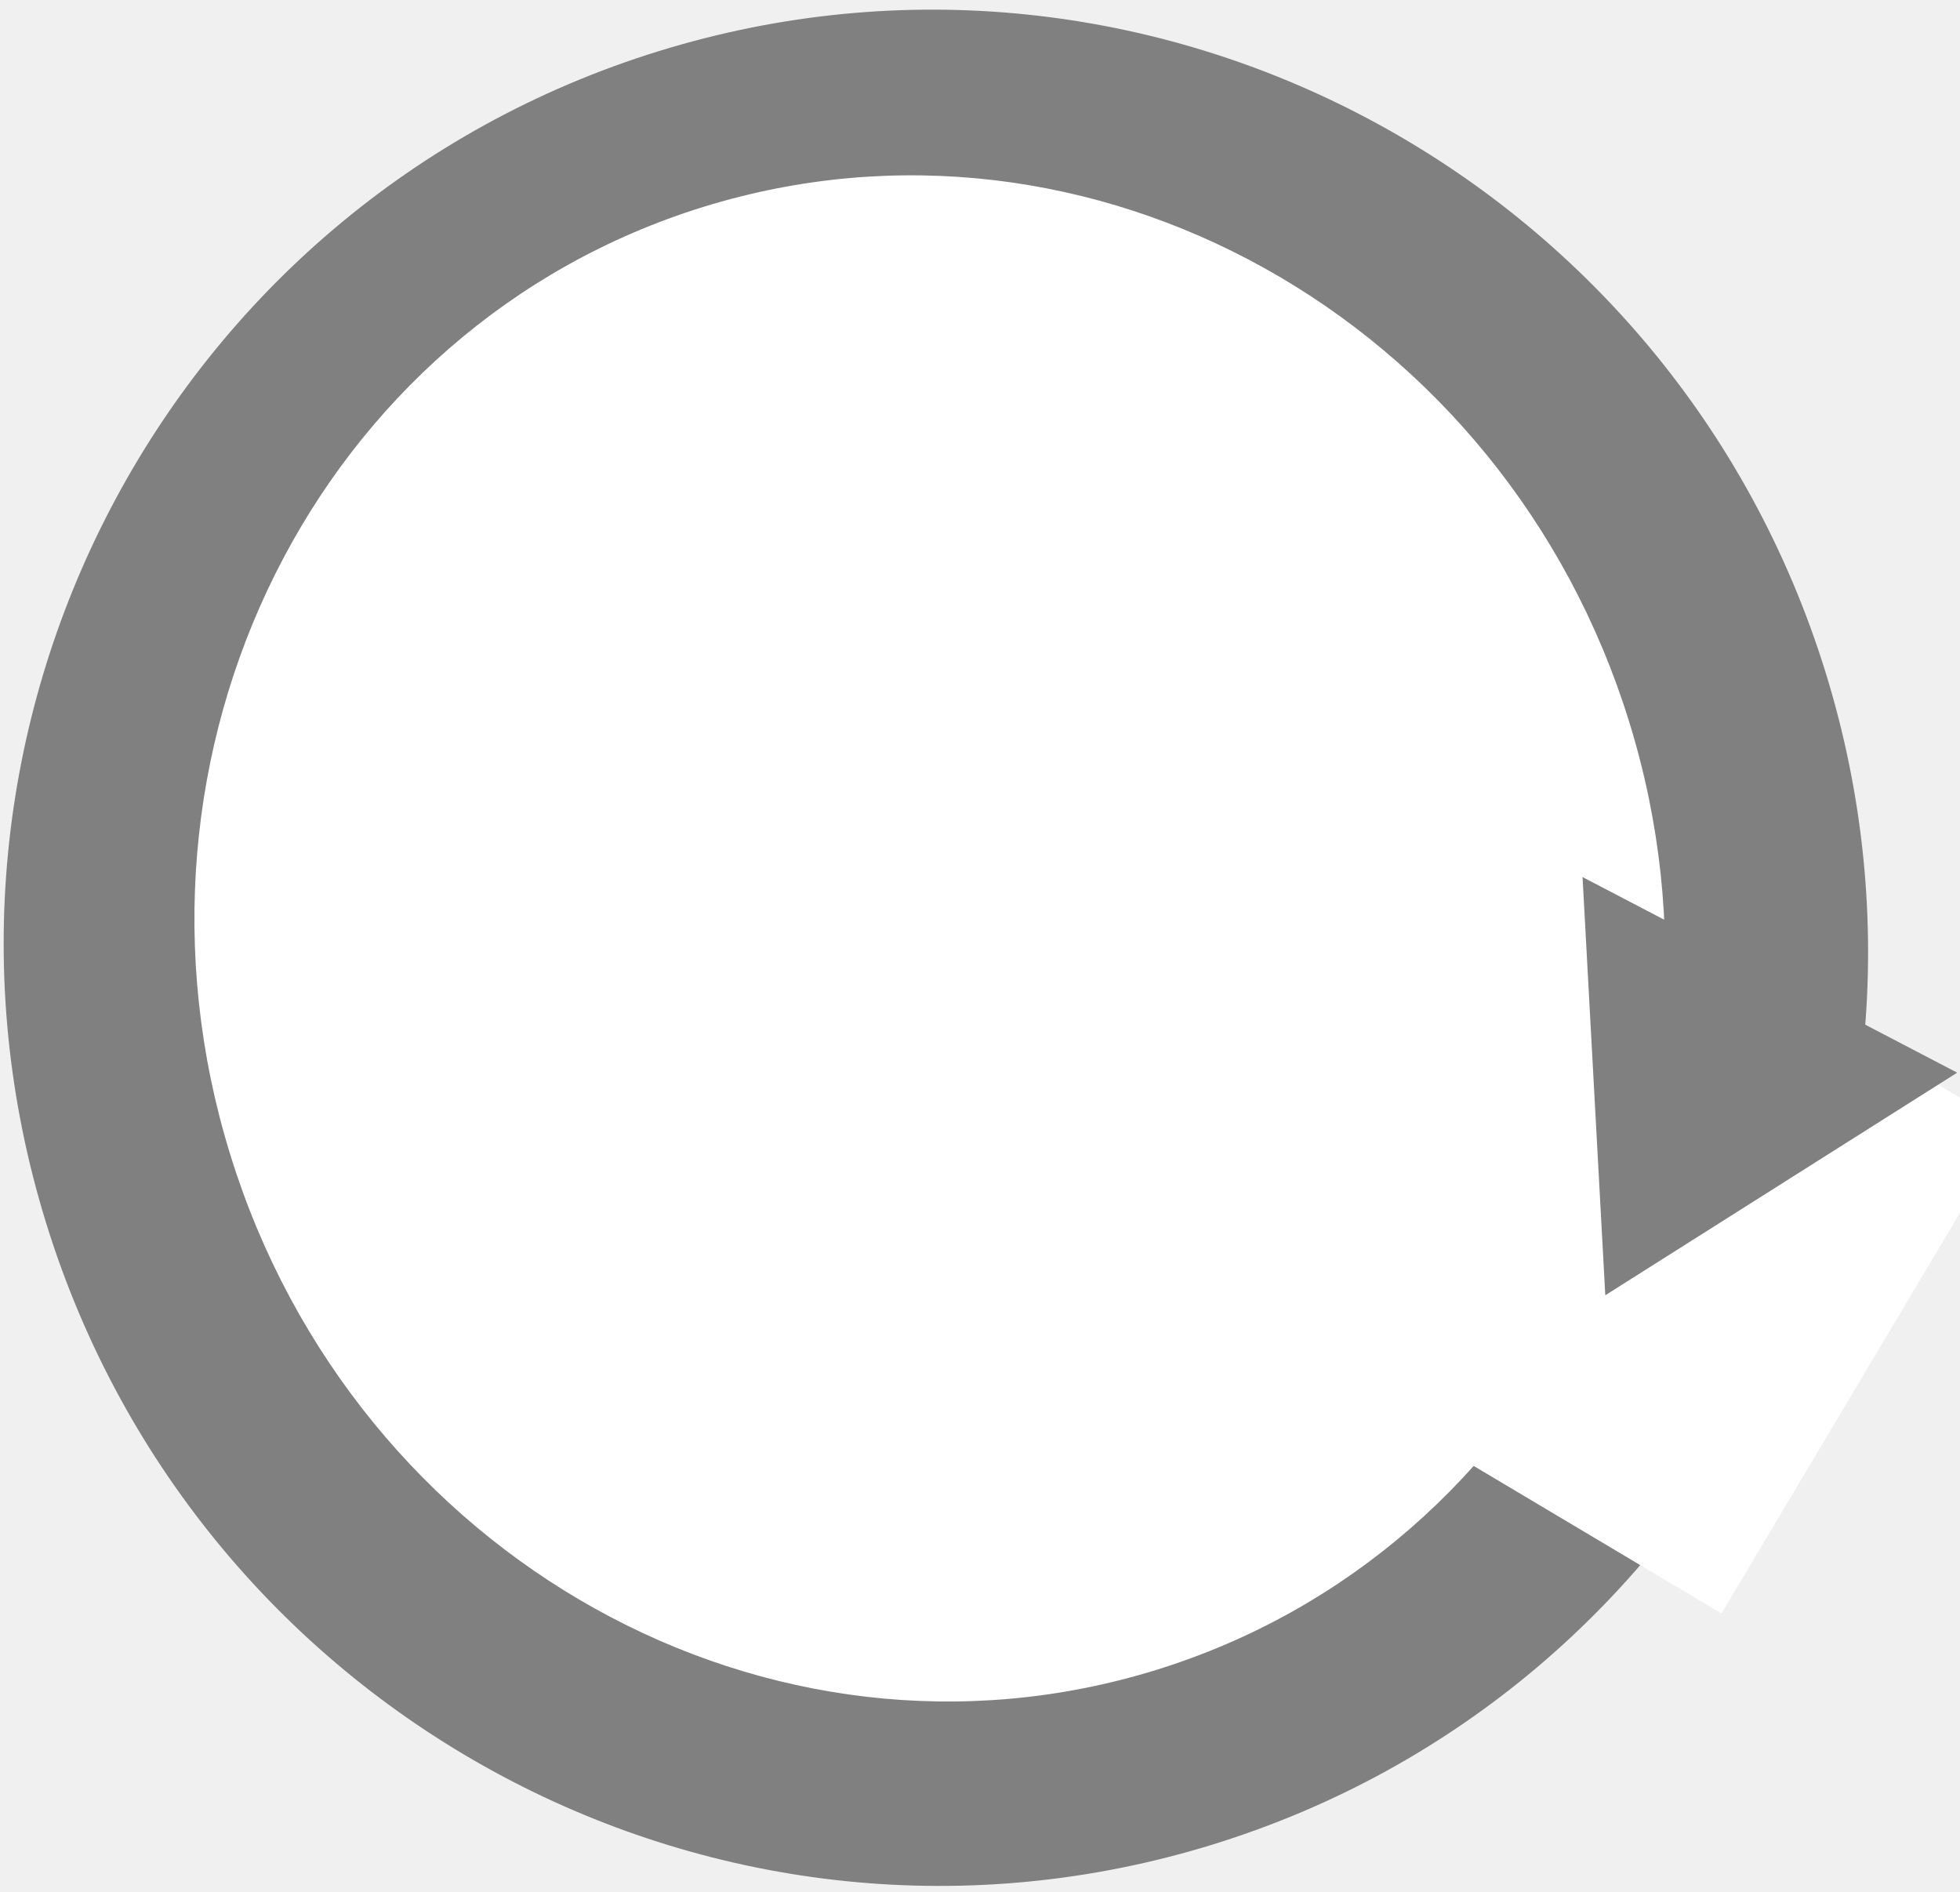
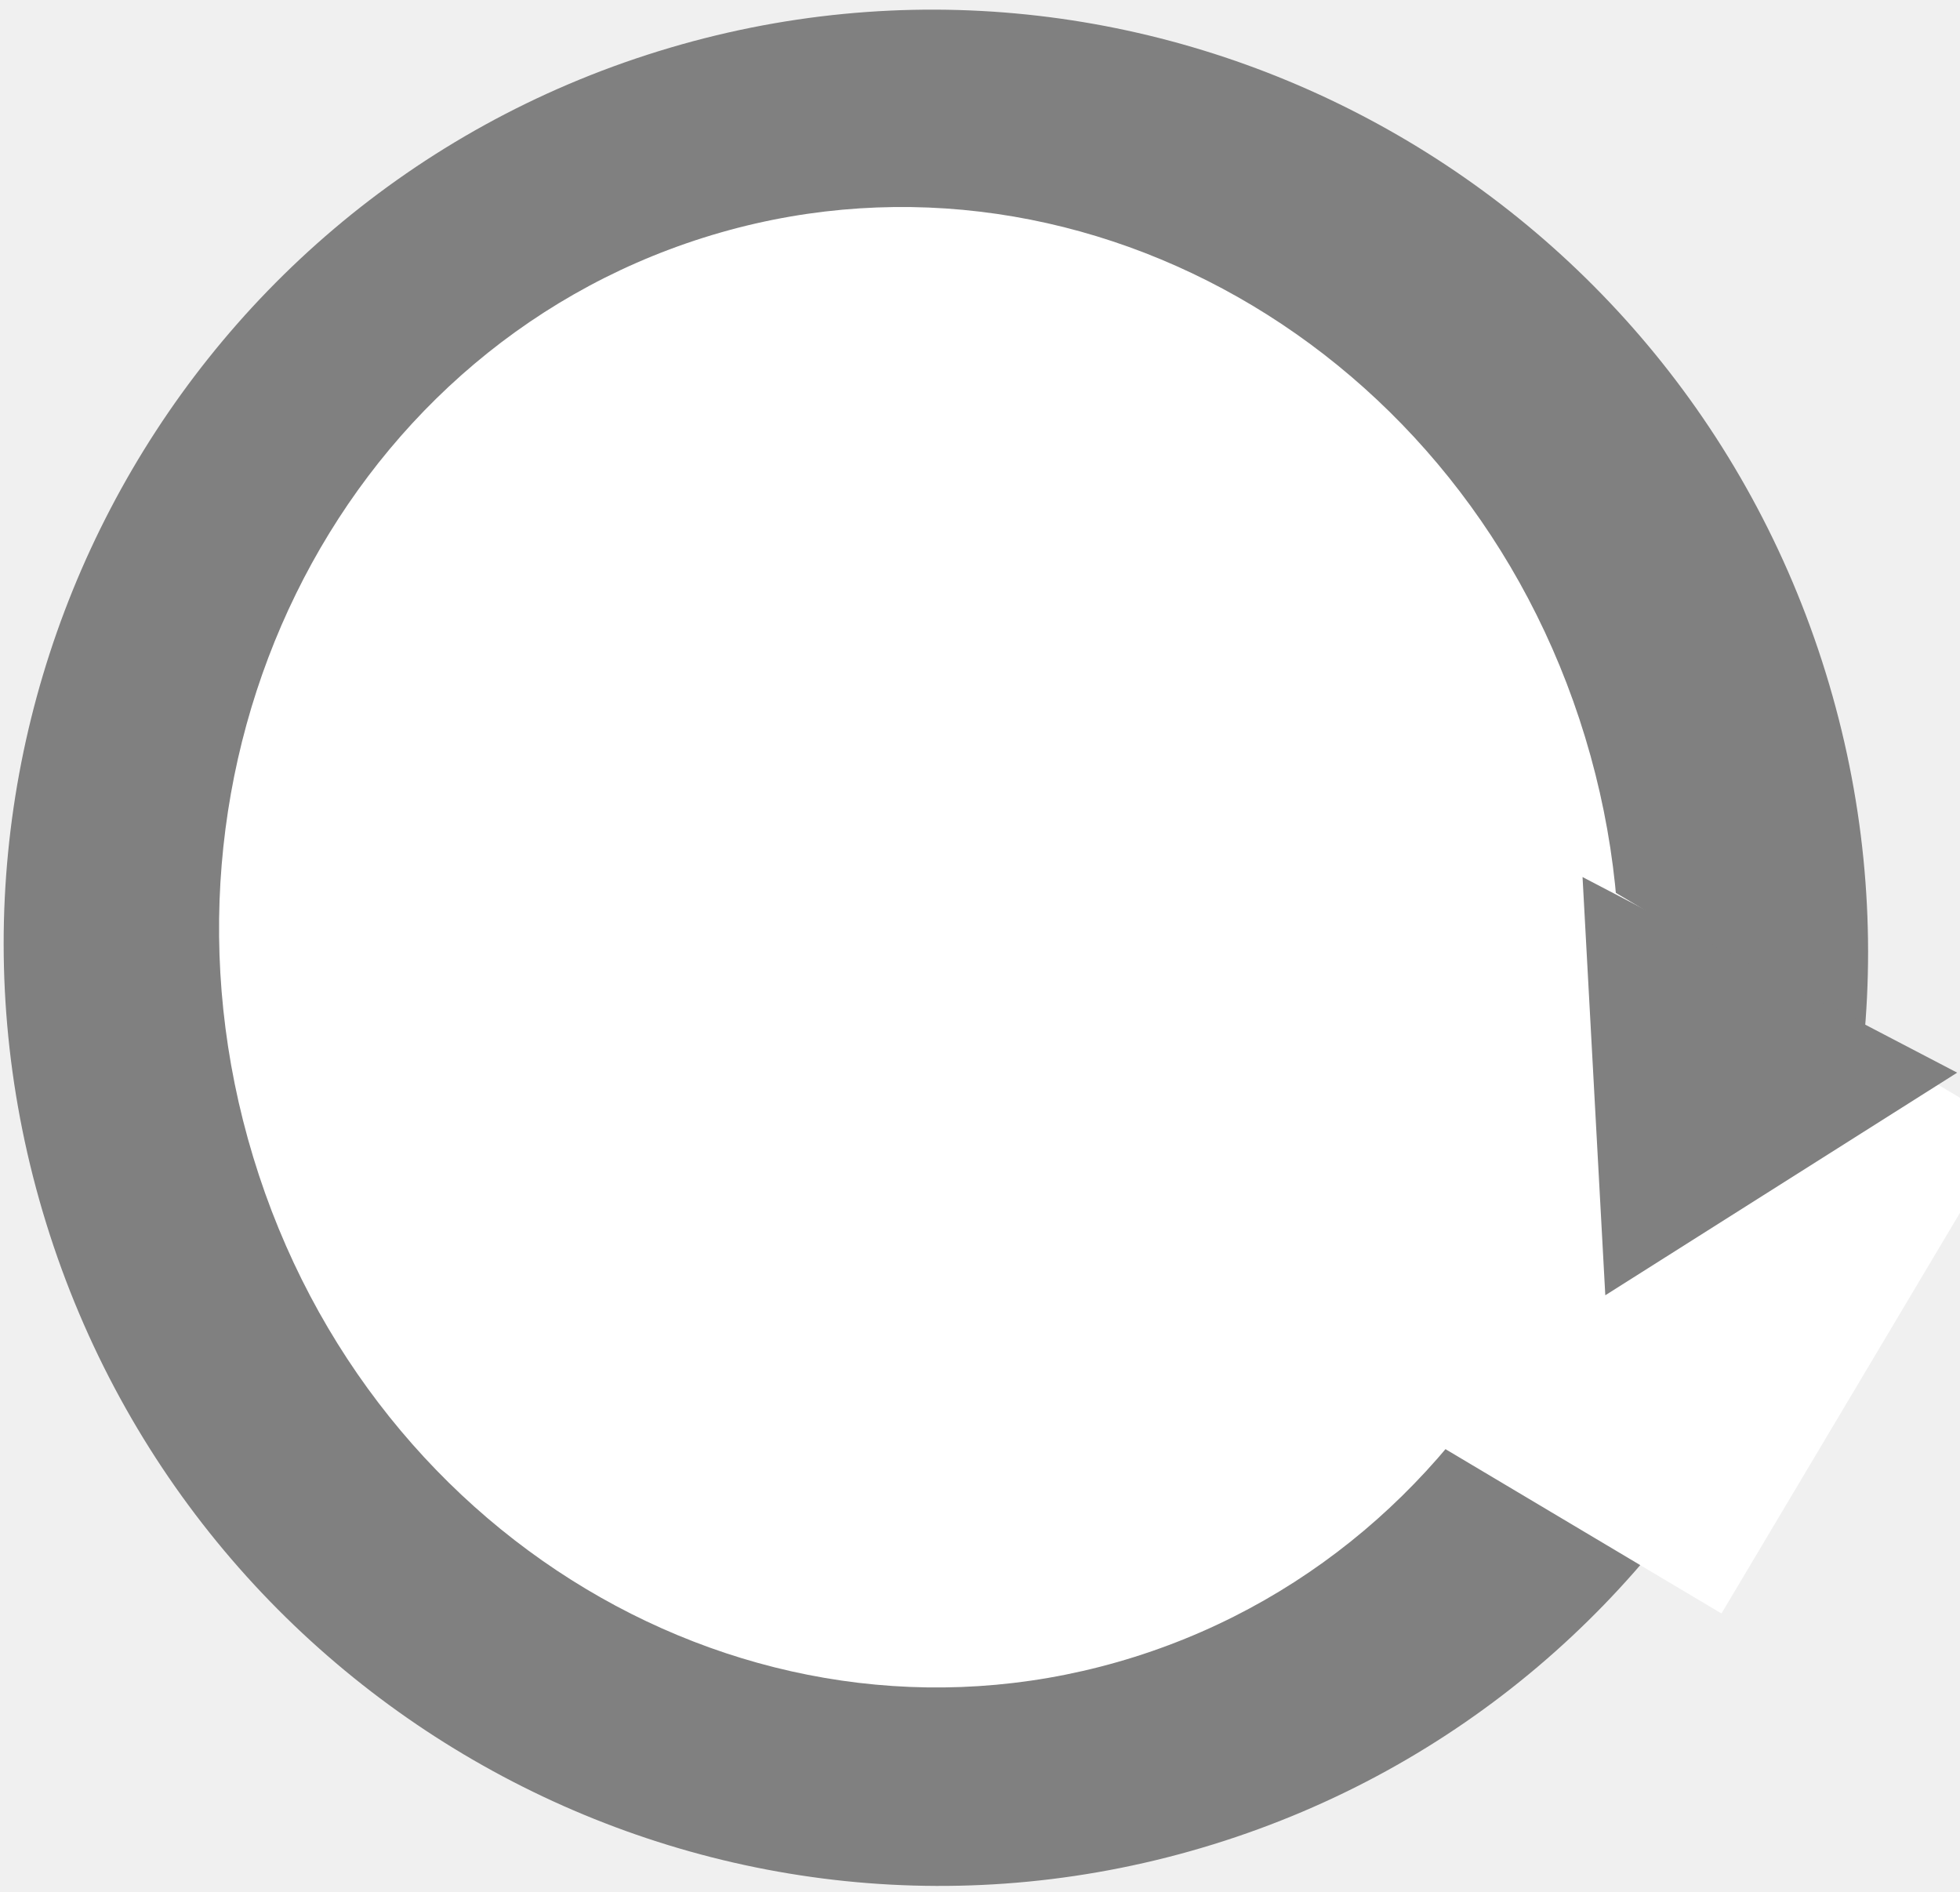
<svg xmlns="http://www.w3.org/2000/svg" width="518.2" height="500" viewBox="0 0 518.2 500" version="1.1" id="svg1">
  <defs id="defs1" />
  <rect style="fill:#808080;fill-opacity:0;stroke:#000000;stroke-opacity:0" id="rect6" width="88.608" height="68.088" x="-117.834" y="36.367" transform="rotate(-17.19181)" />
  <rect style="fill:#000000;fill-opacity:0;stroke:#000000;stroke-opacity:0" id="rect7" width="116.589" height="77.415" x="339.197" y="30.771" transform="rotate(-17.19181)" />
  <rect style="fill:#000000;fill-opacity:0;stroke:#000000;stroke-opacity:0" id="rect8" width="74.617" height="63.425" x="339.197" y="526.976" transform="rotate(-17.19181)" />
  <rect style="fill:#000000;fill-opacity:0;stroke:#000000;stroke-opacity:0" id="rect9" width="84.877" height="72.752" x="-115.969" y="506.456" transform="rotate(-17.19181)" />
  <ellipse style="fill:#808080;fill-opacity:1;stroke:#000000;stroke-opacity:0" id="path9" cx="162.322" cy="312.496" rx="246.237" ry="248.102" transform="rotate(-17.19181)" />
-   <ellipse style="fill:#ffffff;fill-opacity:1;stroke:#000000;stroke-width:0.926;stroke-opacity:0" id="path11" cx="161.514" cy="309.653" rx="193.576" ry="202.436" transform="rotate(-17.19181)" />
+   <ellipse style="fill:#ffffff;fill-opacity:1;stroke:#000000;stroke-width:0.89;stroke-opacity:0" id="path11" cx="159.784" cy="311.906" rx="184.612" ry="196.057" transform="matrix(0.9537386,-0.3006371,0.2905751,0.9568522,0,0)" />
  <rect style="fill:#ffffff;fill-opacity:1;stroke:#000000;stroke-opacity:0" id="rect24" width="149.402" height="195.872" x="-133.672" y="413.402" transform="rotate(-59.23218)" />
  <path style="fill:#808080;fill-opacity:1;stroke:#000000;stroke-opacity:0" id="path24" d="m 466.358,-84.877 -22.486,35.367 -22.486,35.367 -19.386,-37.157 -19.386,-37.157 41.872,1.789 z" transform="matrix(-0.128211,-1.315679,1.318774,-0.1054364,590.1309,836.4853)" />
</svg>
